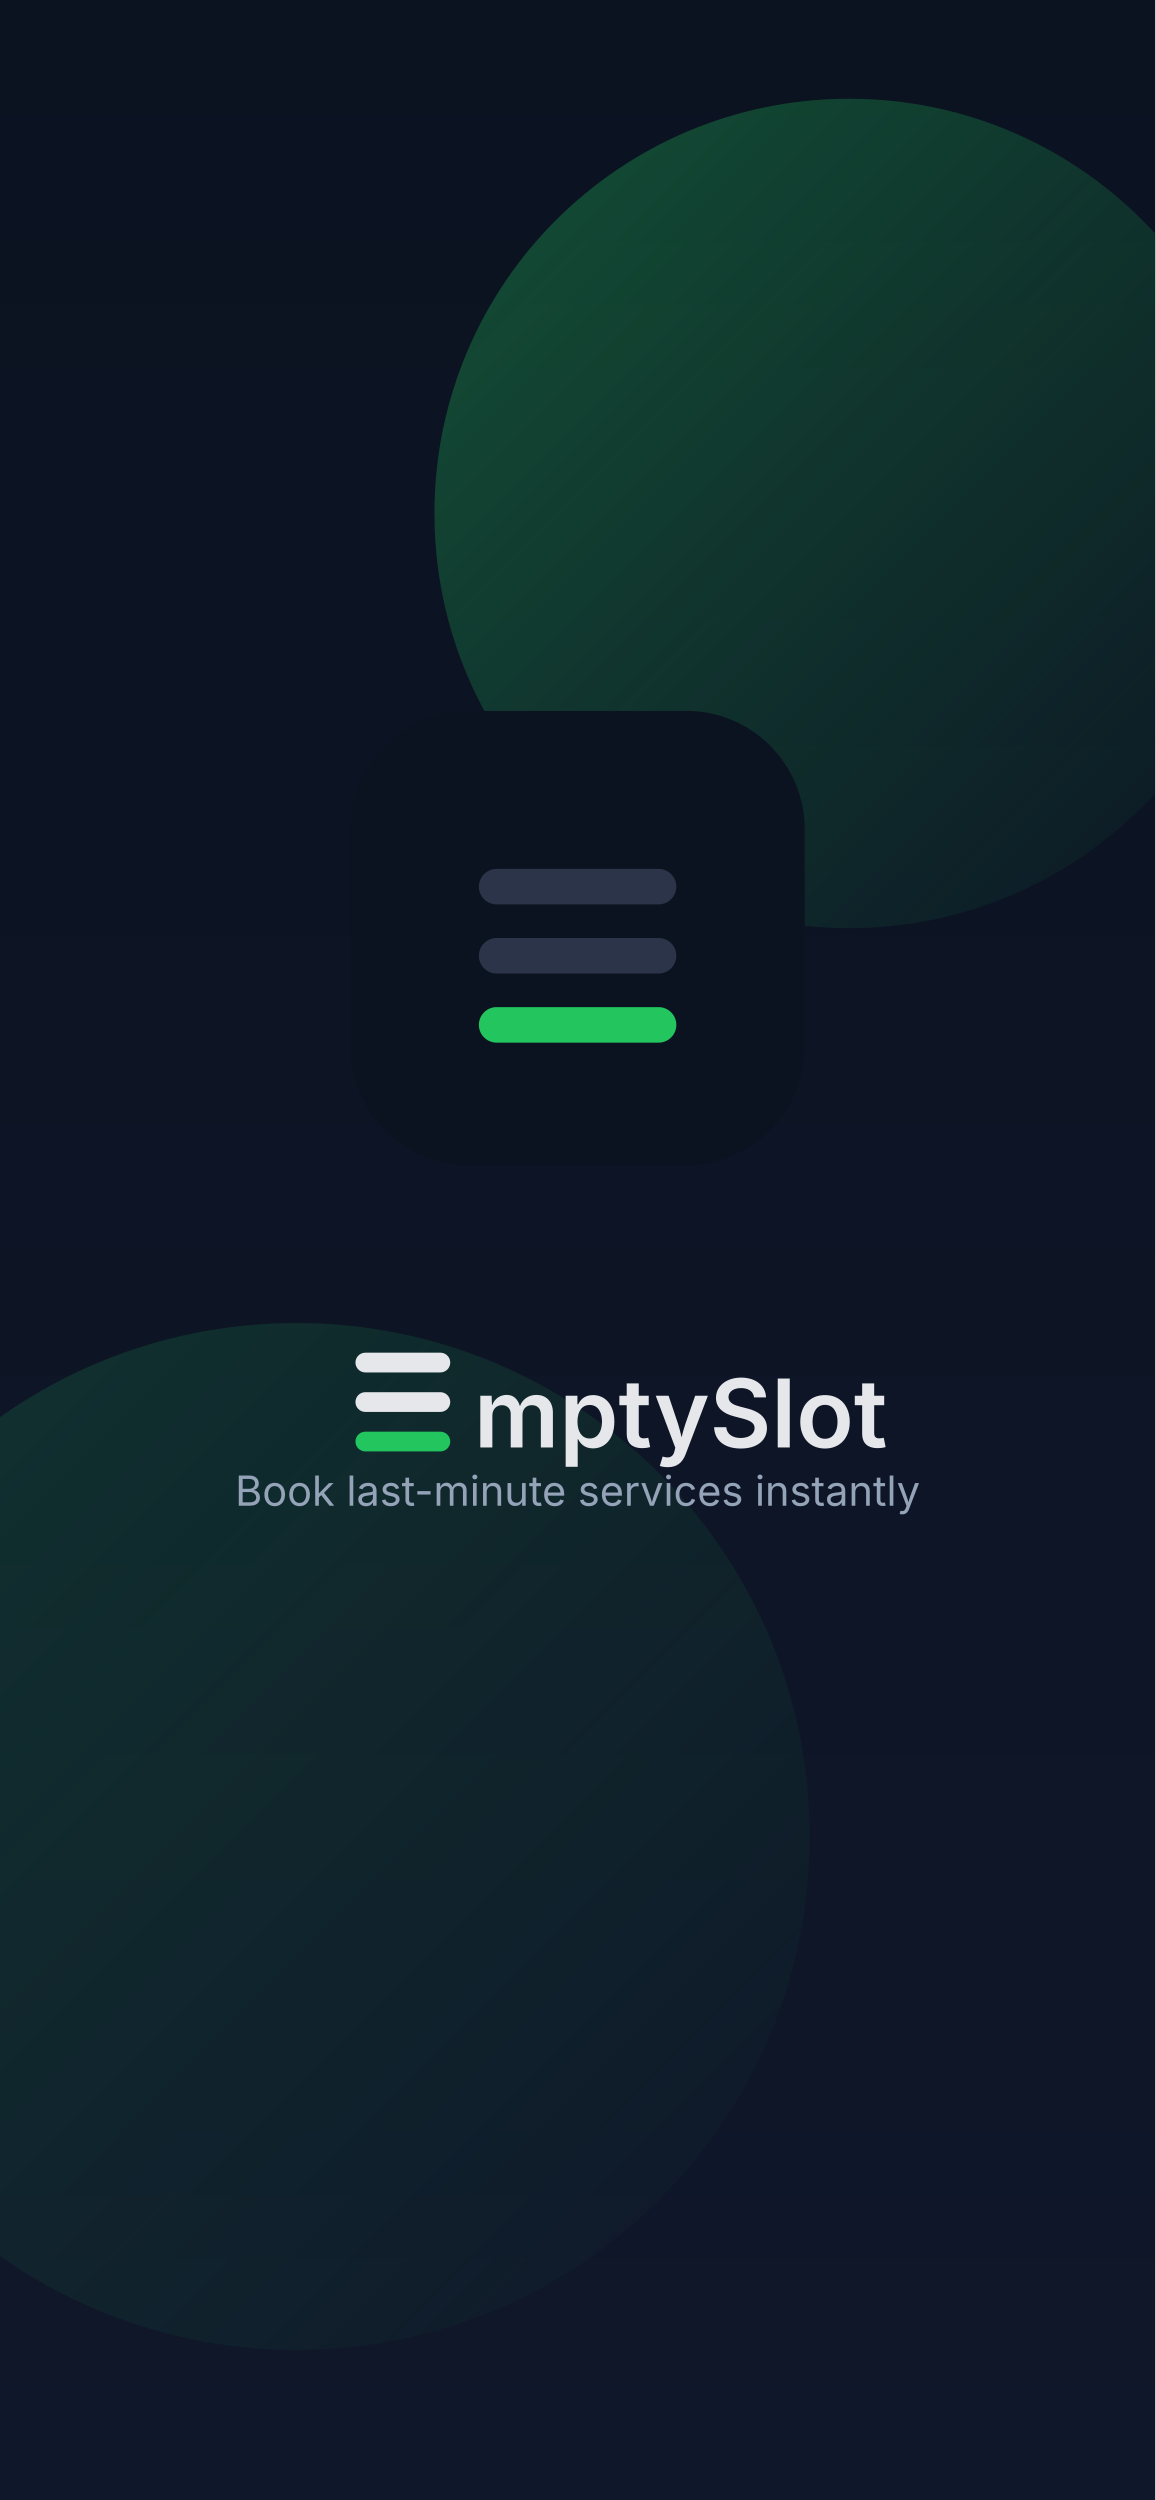
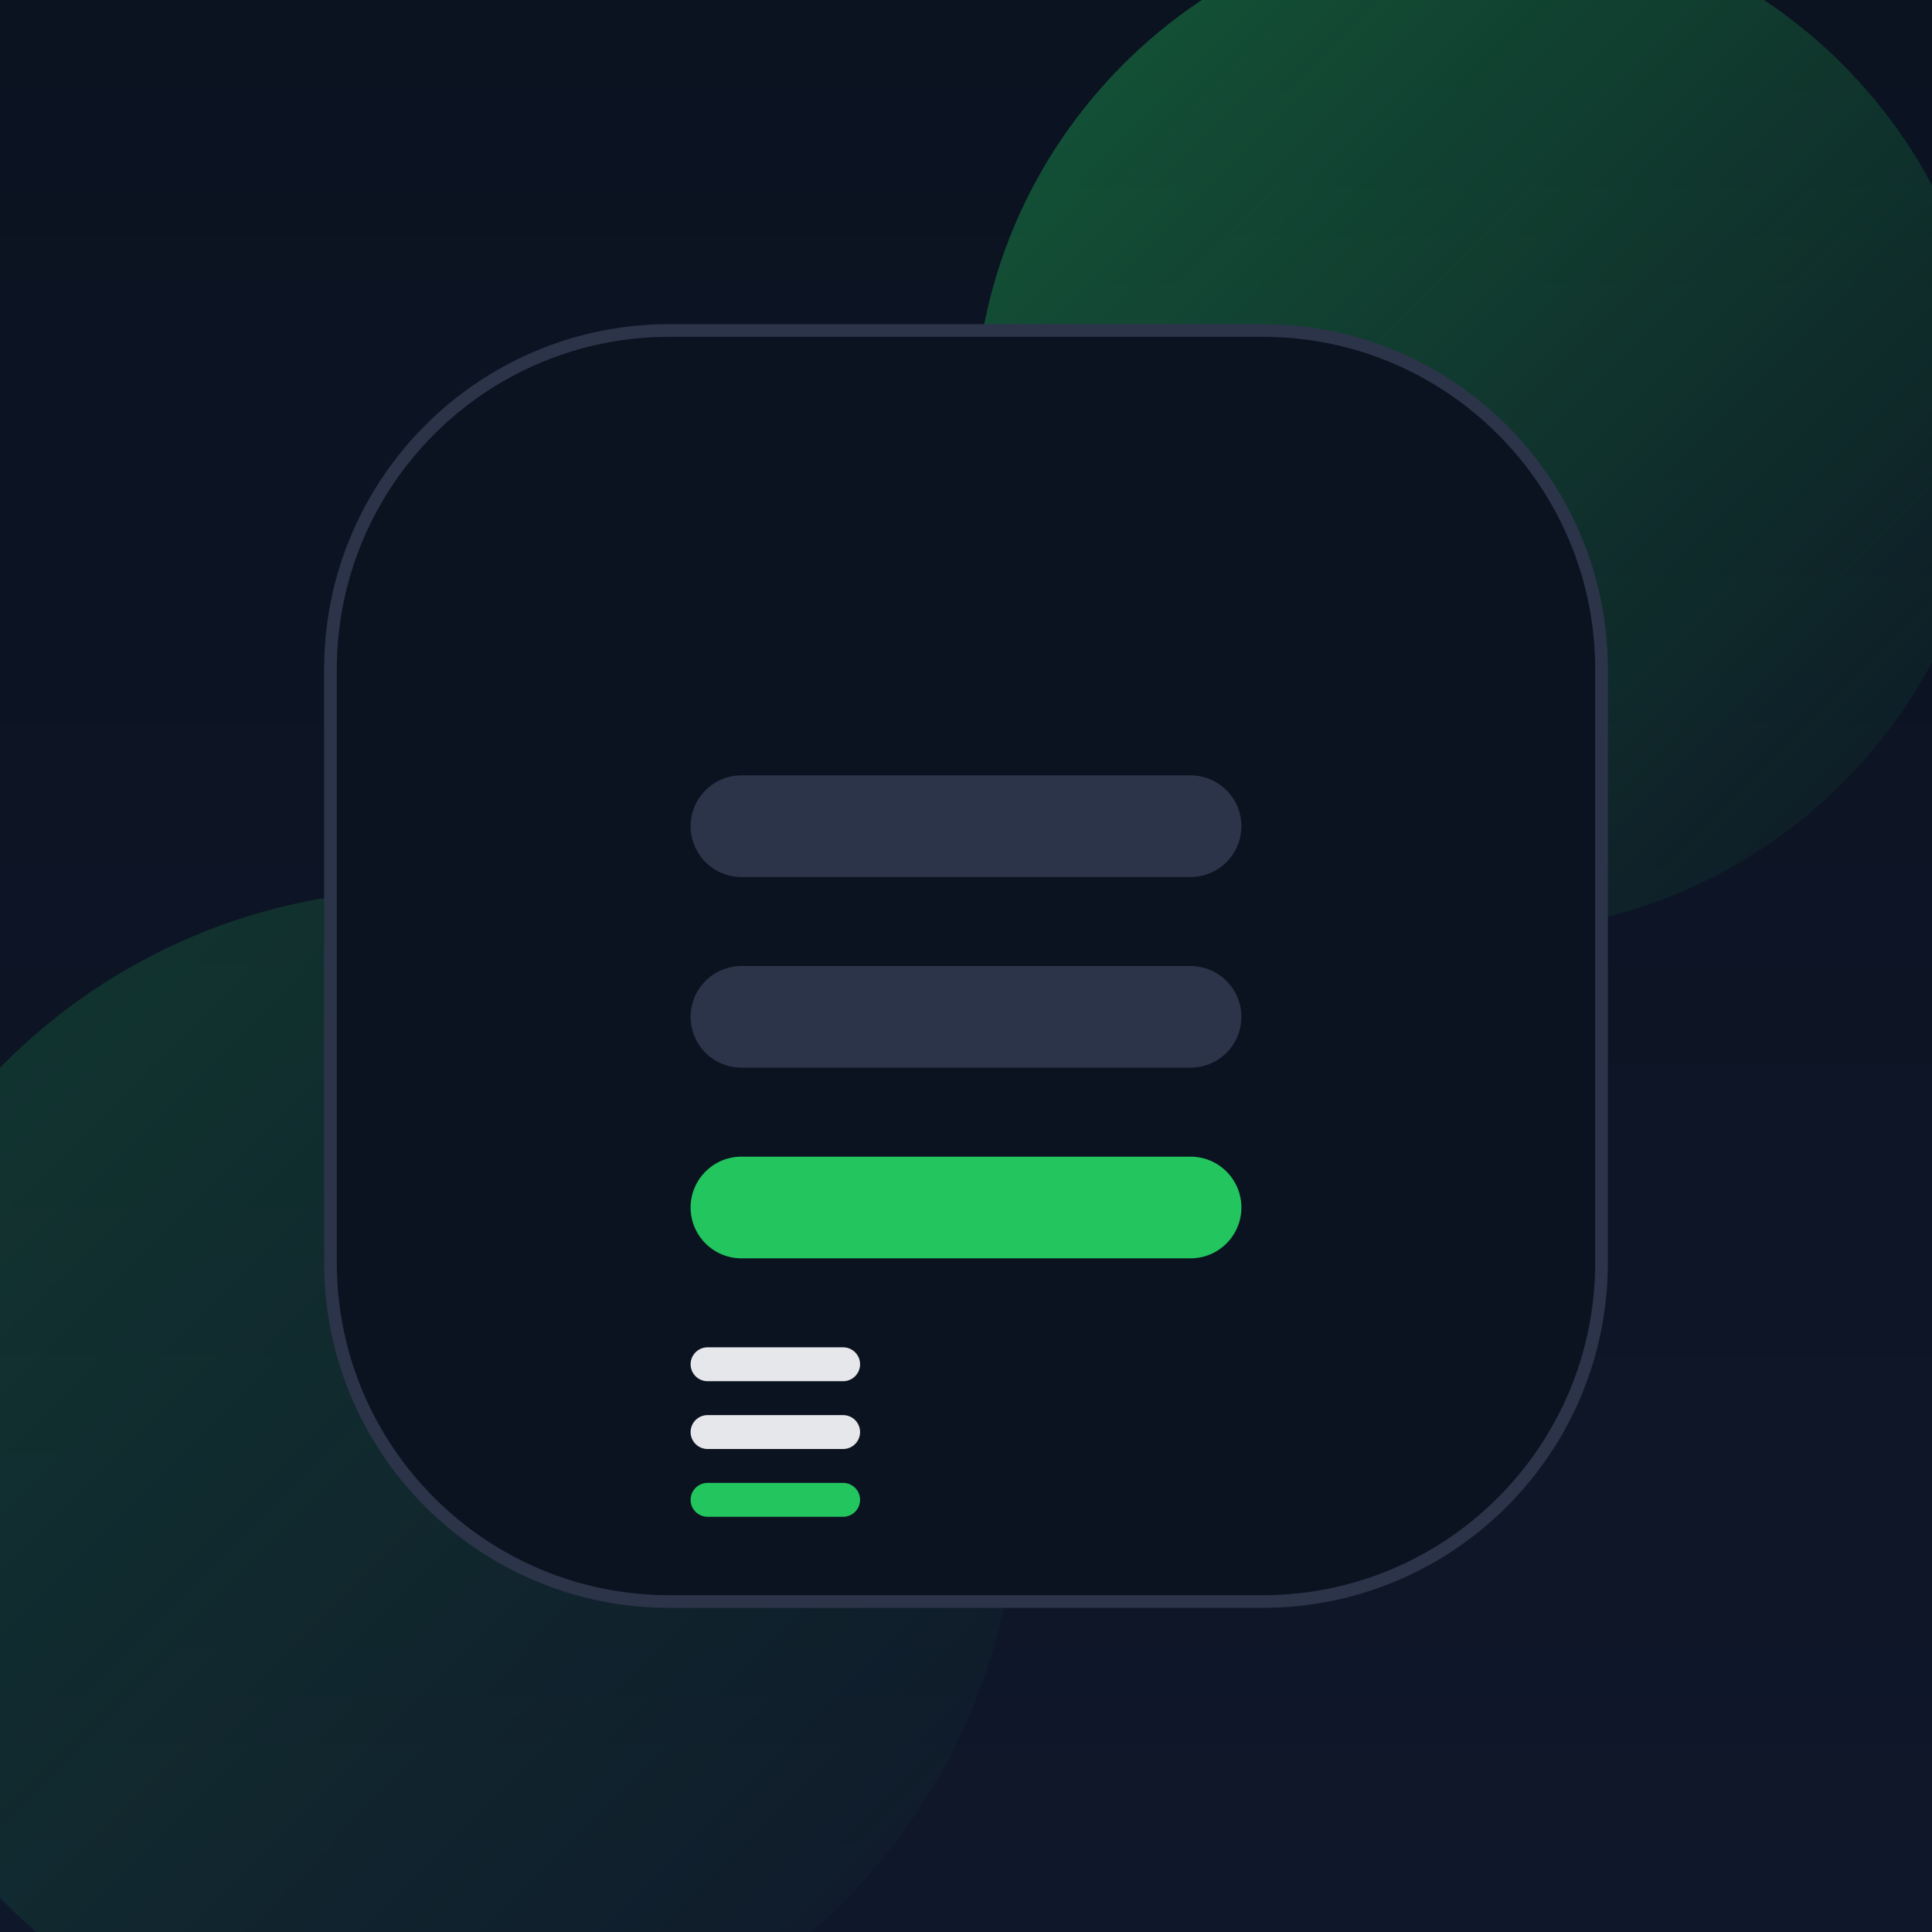
- <svg xmlns="http://www.w3.org/2000/svg" width="1170" height="2532" viewBox="0 0 1170 2532" aria-label="EmptySlot MAUI Splash Screen">
+ <svg xmlns="http://www.w3.org/2000/svg" width="456" height="456" viewBox="0 0 456 456" aria-label="EmptySlot Splash Screen">
  <defs>
    <linearGradient id="bg" x1="0" y1="0" x2="0" y2="1">
      <stop offset="0%" stop-color="#0B1220" />
      <stop offset="100%" stop-color="#0F172A" />
    </linearGradient>
    <linearGradient id="glow" x1="0" y1="0" x2="1" y2="1">
-       <stop offset="0%" stop-color="#22C55E" stop-opacity="0.35" />
+       <stop offset="0%" stop-color="#22C55E" stop-opacity="0.4" />
      <stop offset="100%" stop-color="#22C55E" stop-opacity="0" />
    </linearGradient>
  </defs>
-   <rect width="1170" height="2532" fill="url(#bg)" />
-   <circle cx="860" cy="520" r="420" fill="url(#glow)" />
-   <circle cx="300" cy="1860" r="520" fill="url(#glow)" opacity="0.5" />
-   <g transform="translate(355,720)">
-     <rect width="460" height="460" rx="120" fill="#0B1220" />
-     <rect x="130" y="160" width="200" height="36" rx="18" fill="#2B3448" />
-     <rect x="130" y="230" width="200" height="36" rx="18" fill="#2B3448" />
-     <rect x="130" y="300" width="200" height="36" rx="18" fill="#22C55E" />
+   <rect width="456" height="456" fill="url(#bg)" />
+   <circle cx="350" cy="100" r="120" fill="url(#glow)" />
+   <circle cx="100" cy="350" r="140" fill="url(#glow)" opacity="0.5" />
+   <g transform="translate(78,78)">
+     <rect width="300" height="300" rx="80" fill="#0B1220" stroke="#2B3448" stroke-width="3" />
+     <rect x="85" y="105" width="130" height="24" rx="12" fill="#2B3448" />
+     <rect x="85" y="150" width="130" height="24" rx="12" fill="#2B3448" />
+     <rect x="85" y="195" width="130" height="24" rx="12" fill="#22C55E" />
+     <g transform="translate(85,240)">
+       <rect x="0" y="0" width="40" height="8" rx="4" fill="#E5E7EB" />
+       <rect x="0" y="16" width="40" height="8" rx="4" fill="#E5E7EB" />
+       <rect x="0" y="32" width="40" height="8" rx="4" fill="#22C55E" />
+     </g>
  </g>
-   <g transform="translate(360,1370)">
-     <rect x="0" y="0" width="96" height="20" rx="10" fill="#E5E7EB" />
-     <rect x="0" y="40" width="96" height="20" rx="10" fill="#E5E7EB" />
-     <rect x="0" y="80" width="96" height="20" rx="10" fill="#22C55E" />
-     <text x="120" y="96" font-size="96" font-weight="600" font-family="Inter, SF Pro Display, Segoe UI, Roboto, Arial, sans-serif" fill="#E5E7EB">
-       mptySlot
-     </text>
-   </g>
-   <text x="585" y="1525" text-anchor="middle" font-size="42" fill="#94A3B8" font-family="Inter, SF Pro Text, Segoe UI, Roboto, Arial, sans-serif">
-     Book last-minute services instantly
-   </text>
</svg>
